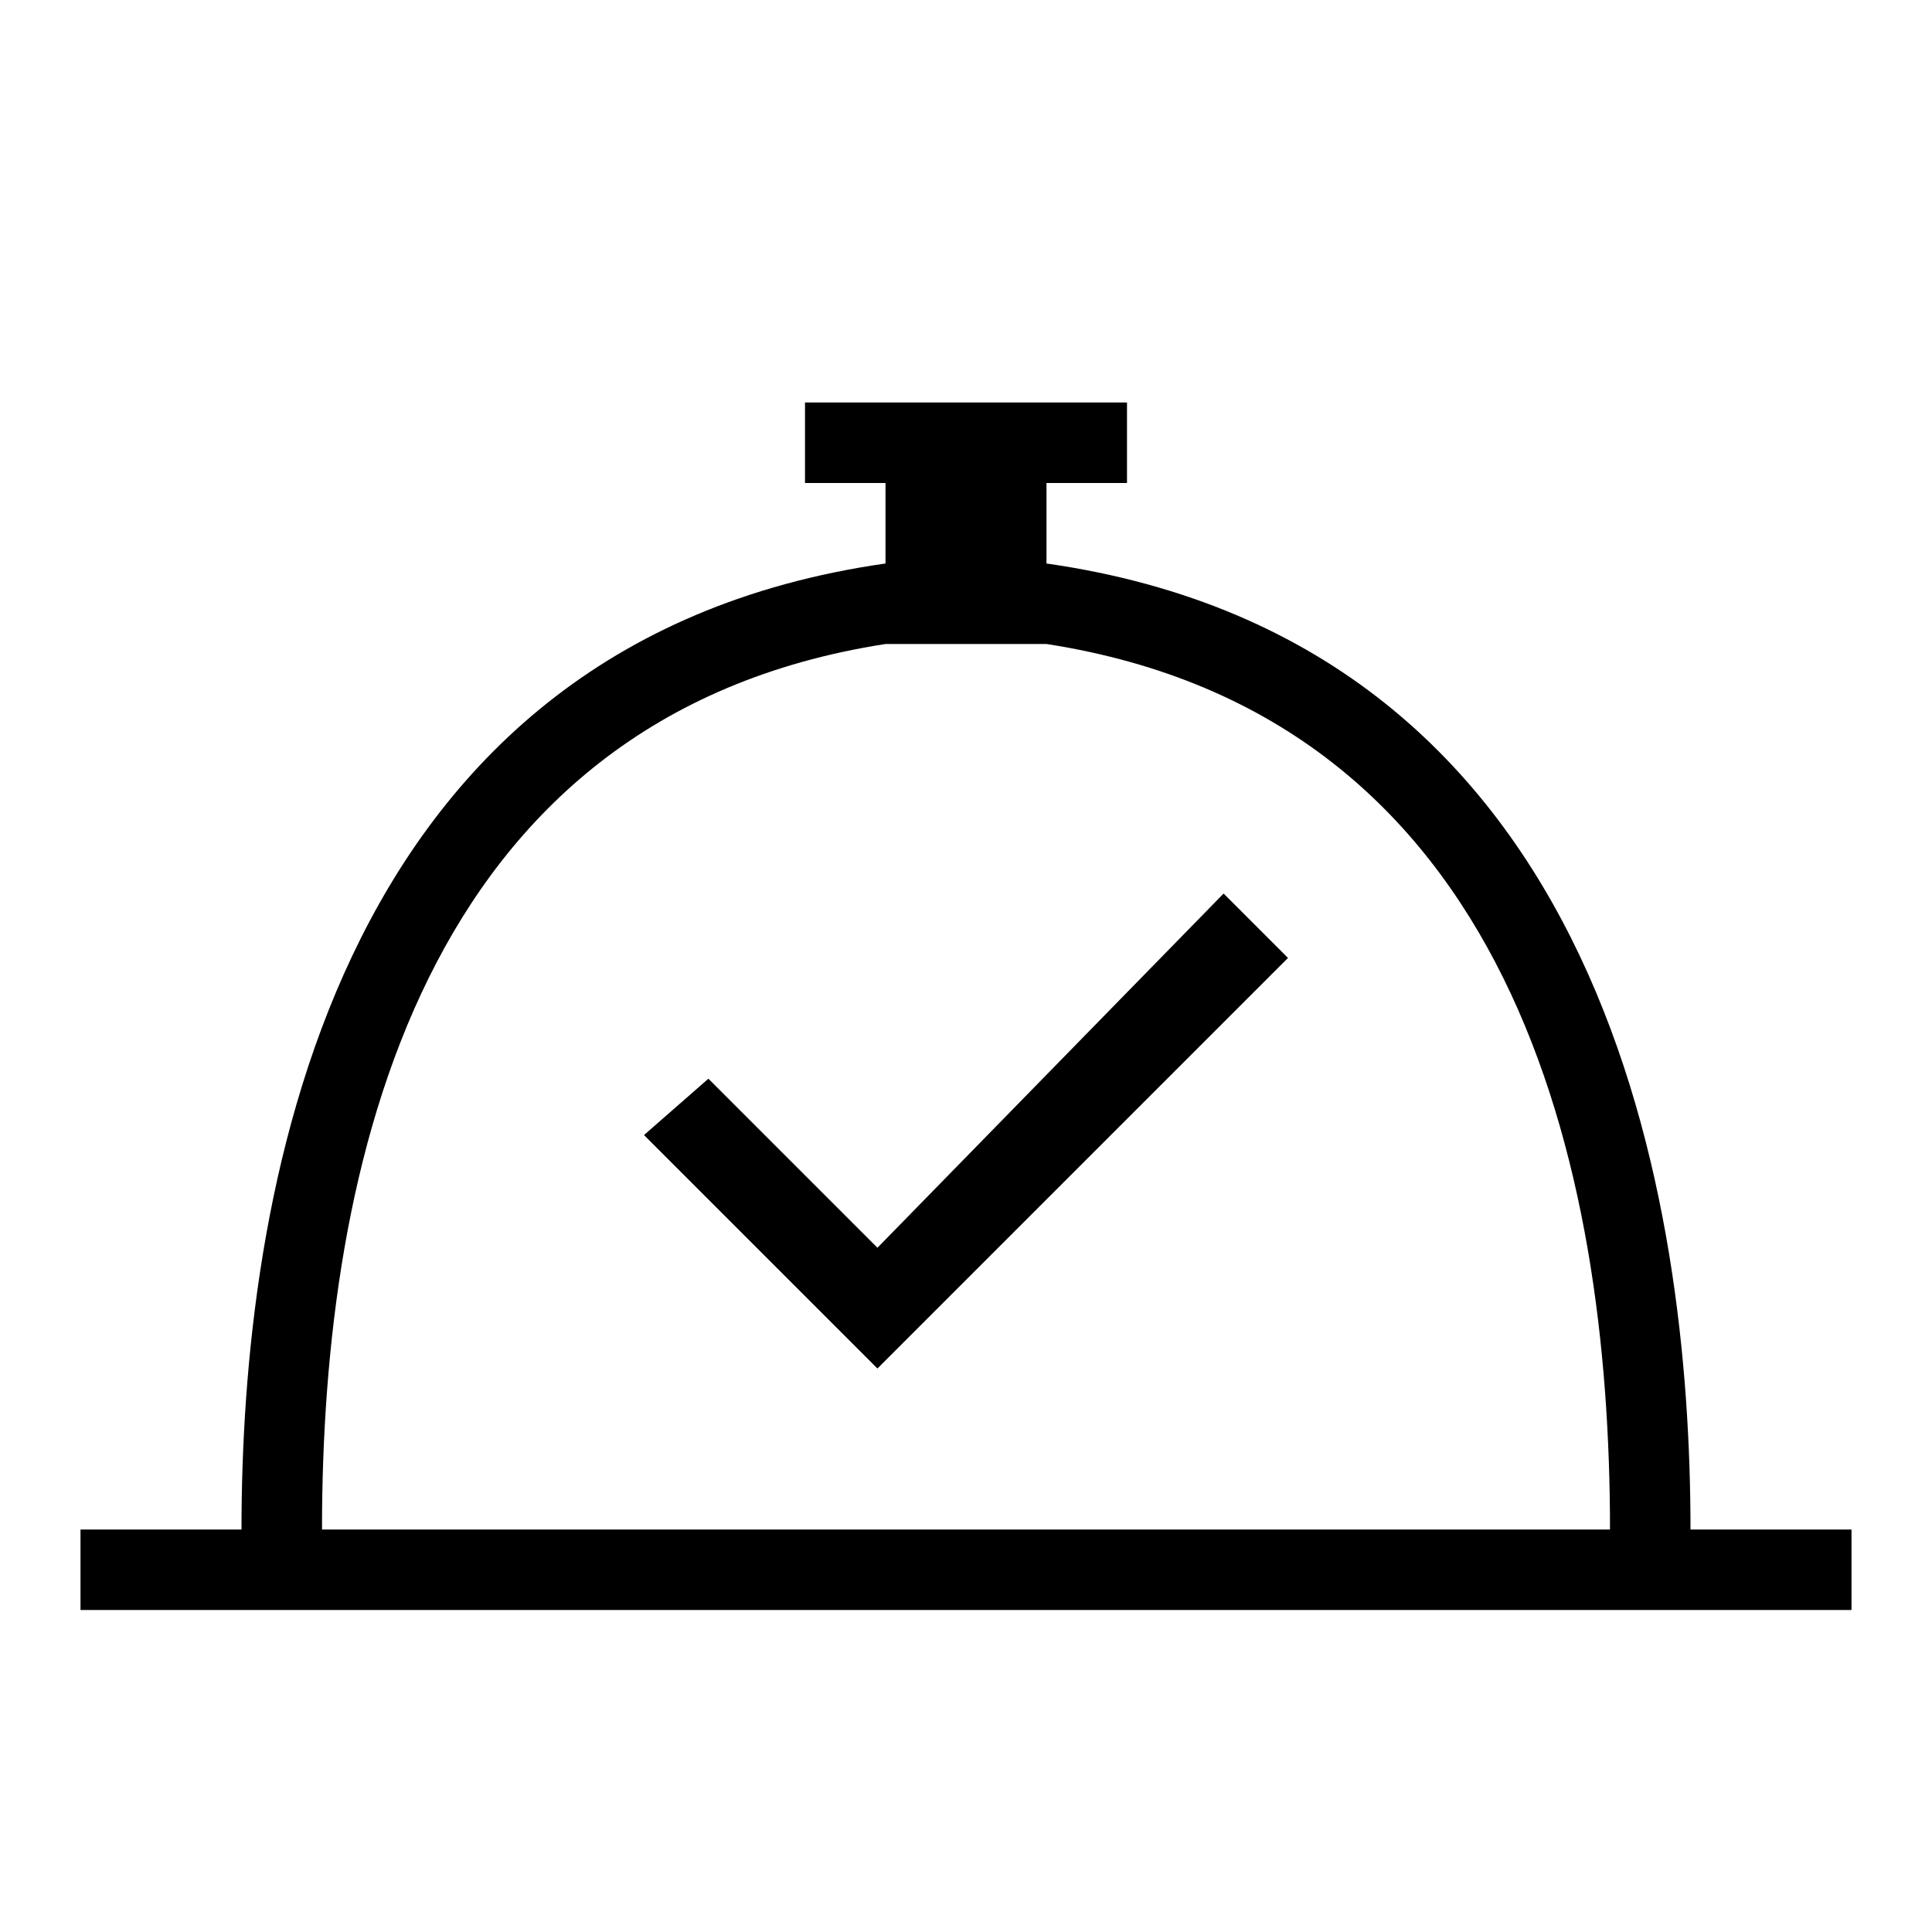
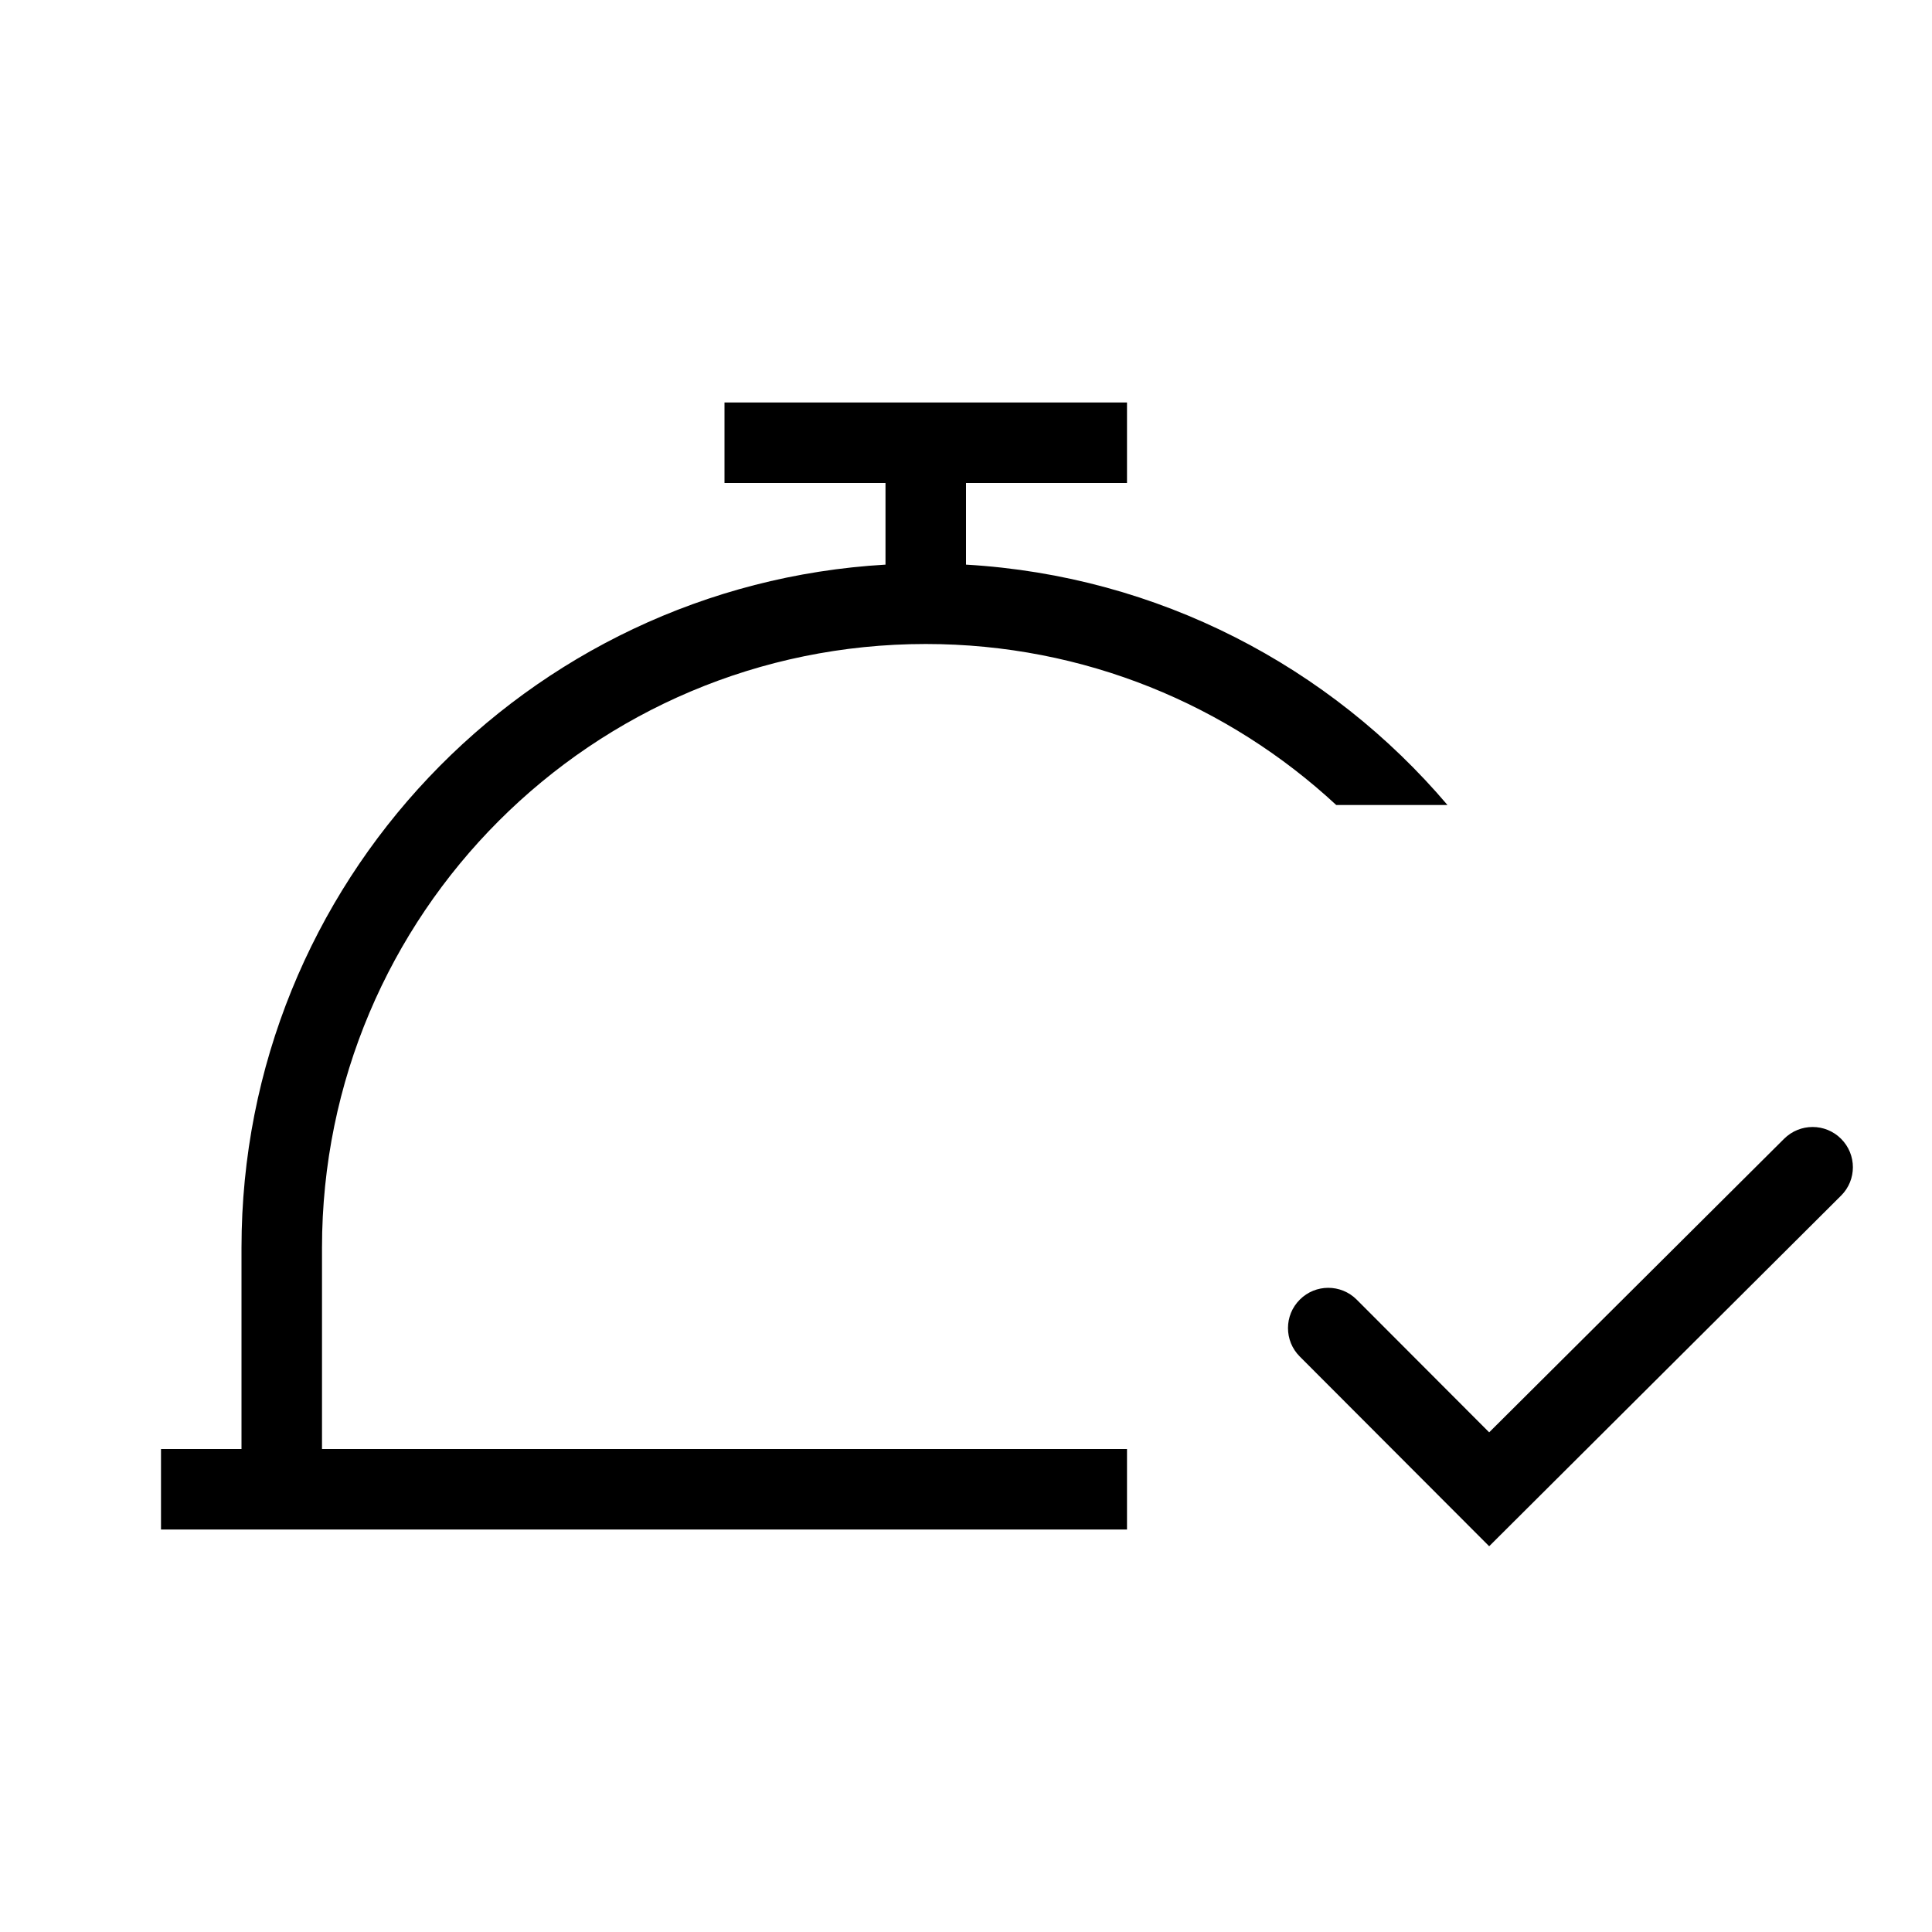
<svg xmlns="http://www.w3.org/2000/svg" width="24" height="24" viewBox="0 0 24 24">
-   <path d="M21,19 L23,19 L23,20 L1,20 L1,19 L3,19 C3,15 4,8 11,7 L11,6 L10,6 L10,5 L11,5 L13,5 L14,5 L14,6 L13,6 L13,7 C20,8 21,15 21,19 Z M11,8 C5.2,8.9 4,14.5 4,19 L20,19 C20,14.5 18.8,8.9 13,8 L11,8 Z M10.9,15.5 L15.2,11.1 L16,11.9 L10.9,17 L8,14.1 L8.8,13.4 L10.9,15.5 Z" />
+   <path d="M17.981,10 L16.599,10 C15.261,8.759 13.469,8 11.5,8 C7.358,8 4,11.358 4,15.5 L4,18 L14,18 L14,19 L2,19 L2,18 L3,18 L3,15.5 C3,10.973 6.538,7.273 11,7.014 L11,6 L9,6 L9,5 L14,5 L14,6 L12,6 L12,7.014 C14.394,7.153 16.523,8.283 17.981,10 L17.981,10 Z M22.871,14.147 C23.066,14.342 23.066,14.658 22.871,14.852 L22.87,14.853 L18.499,19.208 L16.146,16.851 C15.951,16.656 15.951,16.339 16.147,16.144 C16.342,15.949 16.658,15.949 16.853,16.144 L16.853,16.144 L18.499,17.793 L22.163,14.146 C22.359,13.951 22.676,13.951 22.871,14.147 Z" />
</svg>
